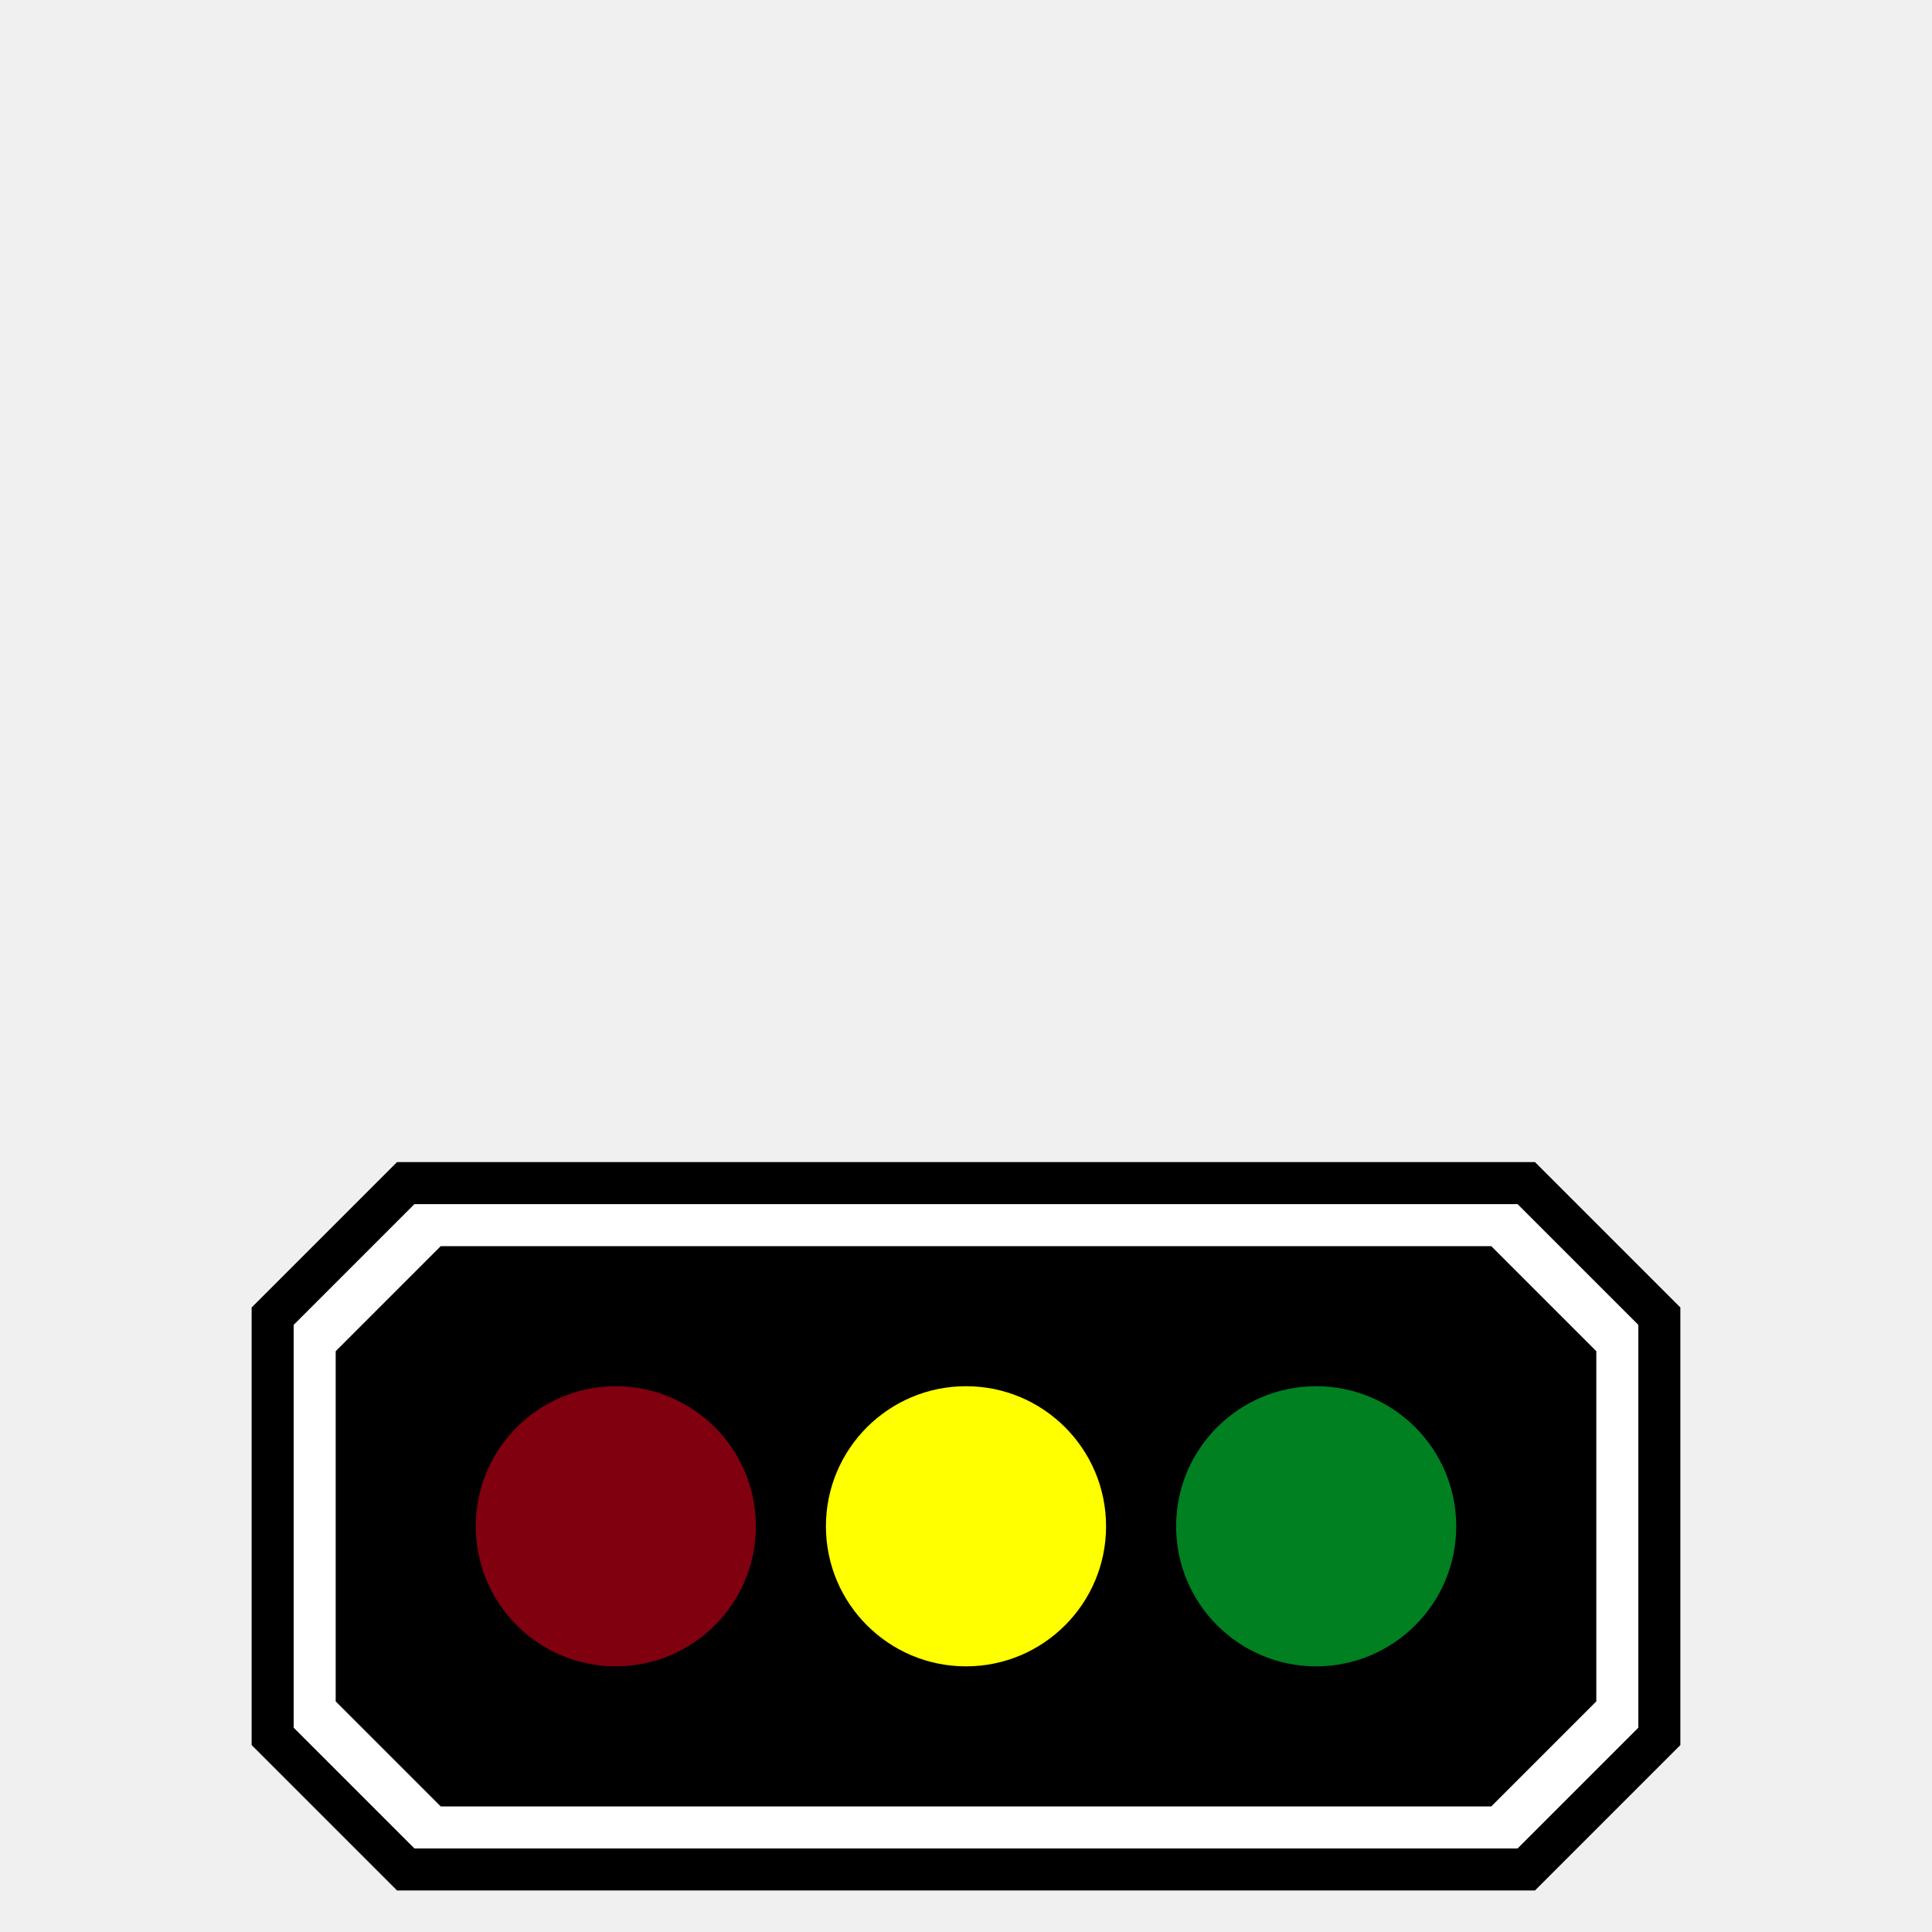
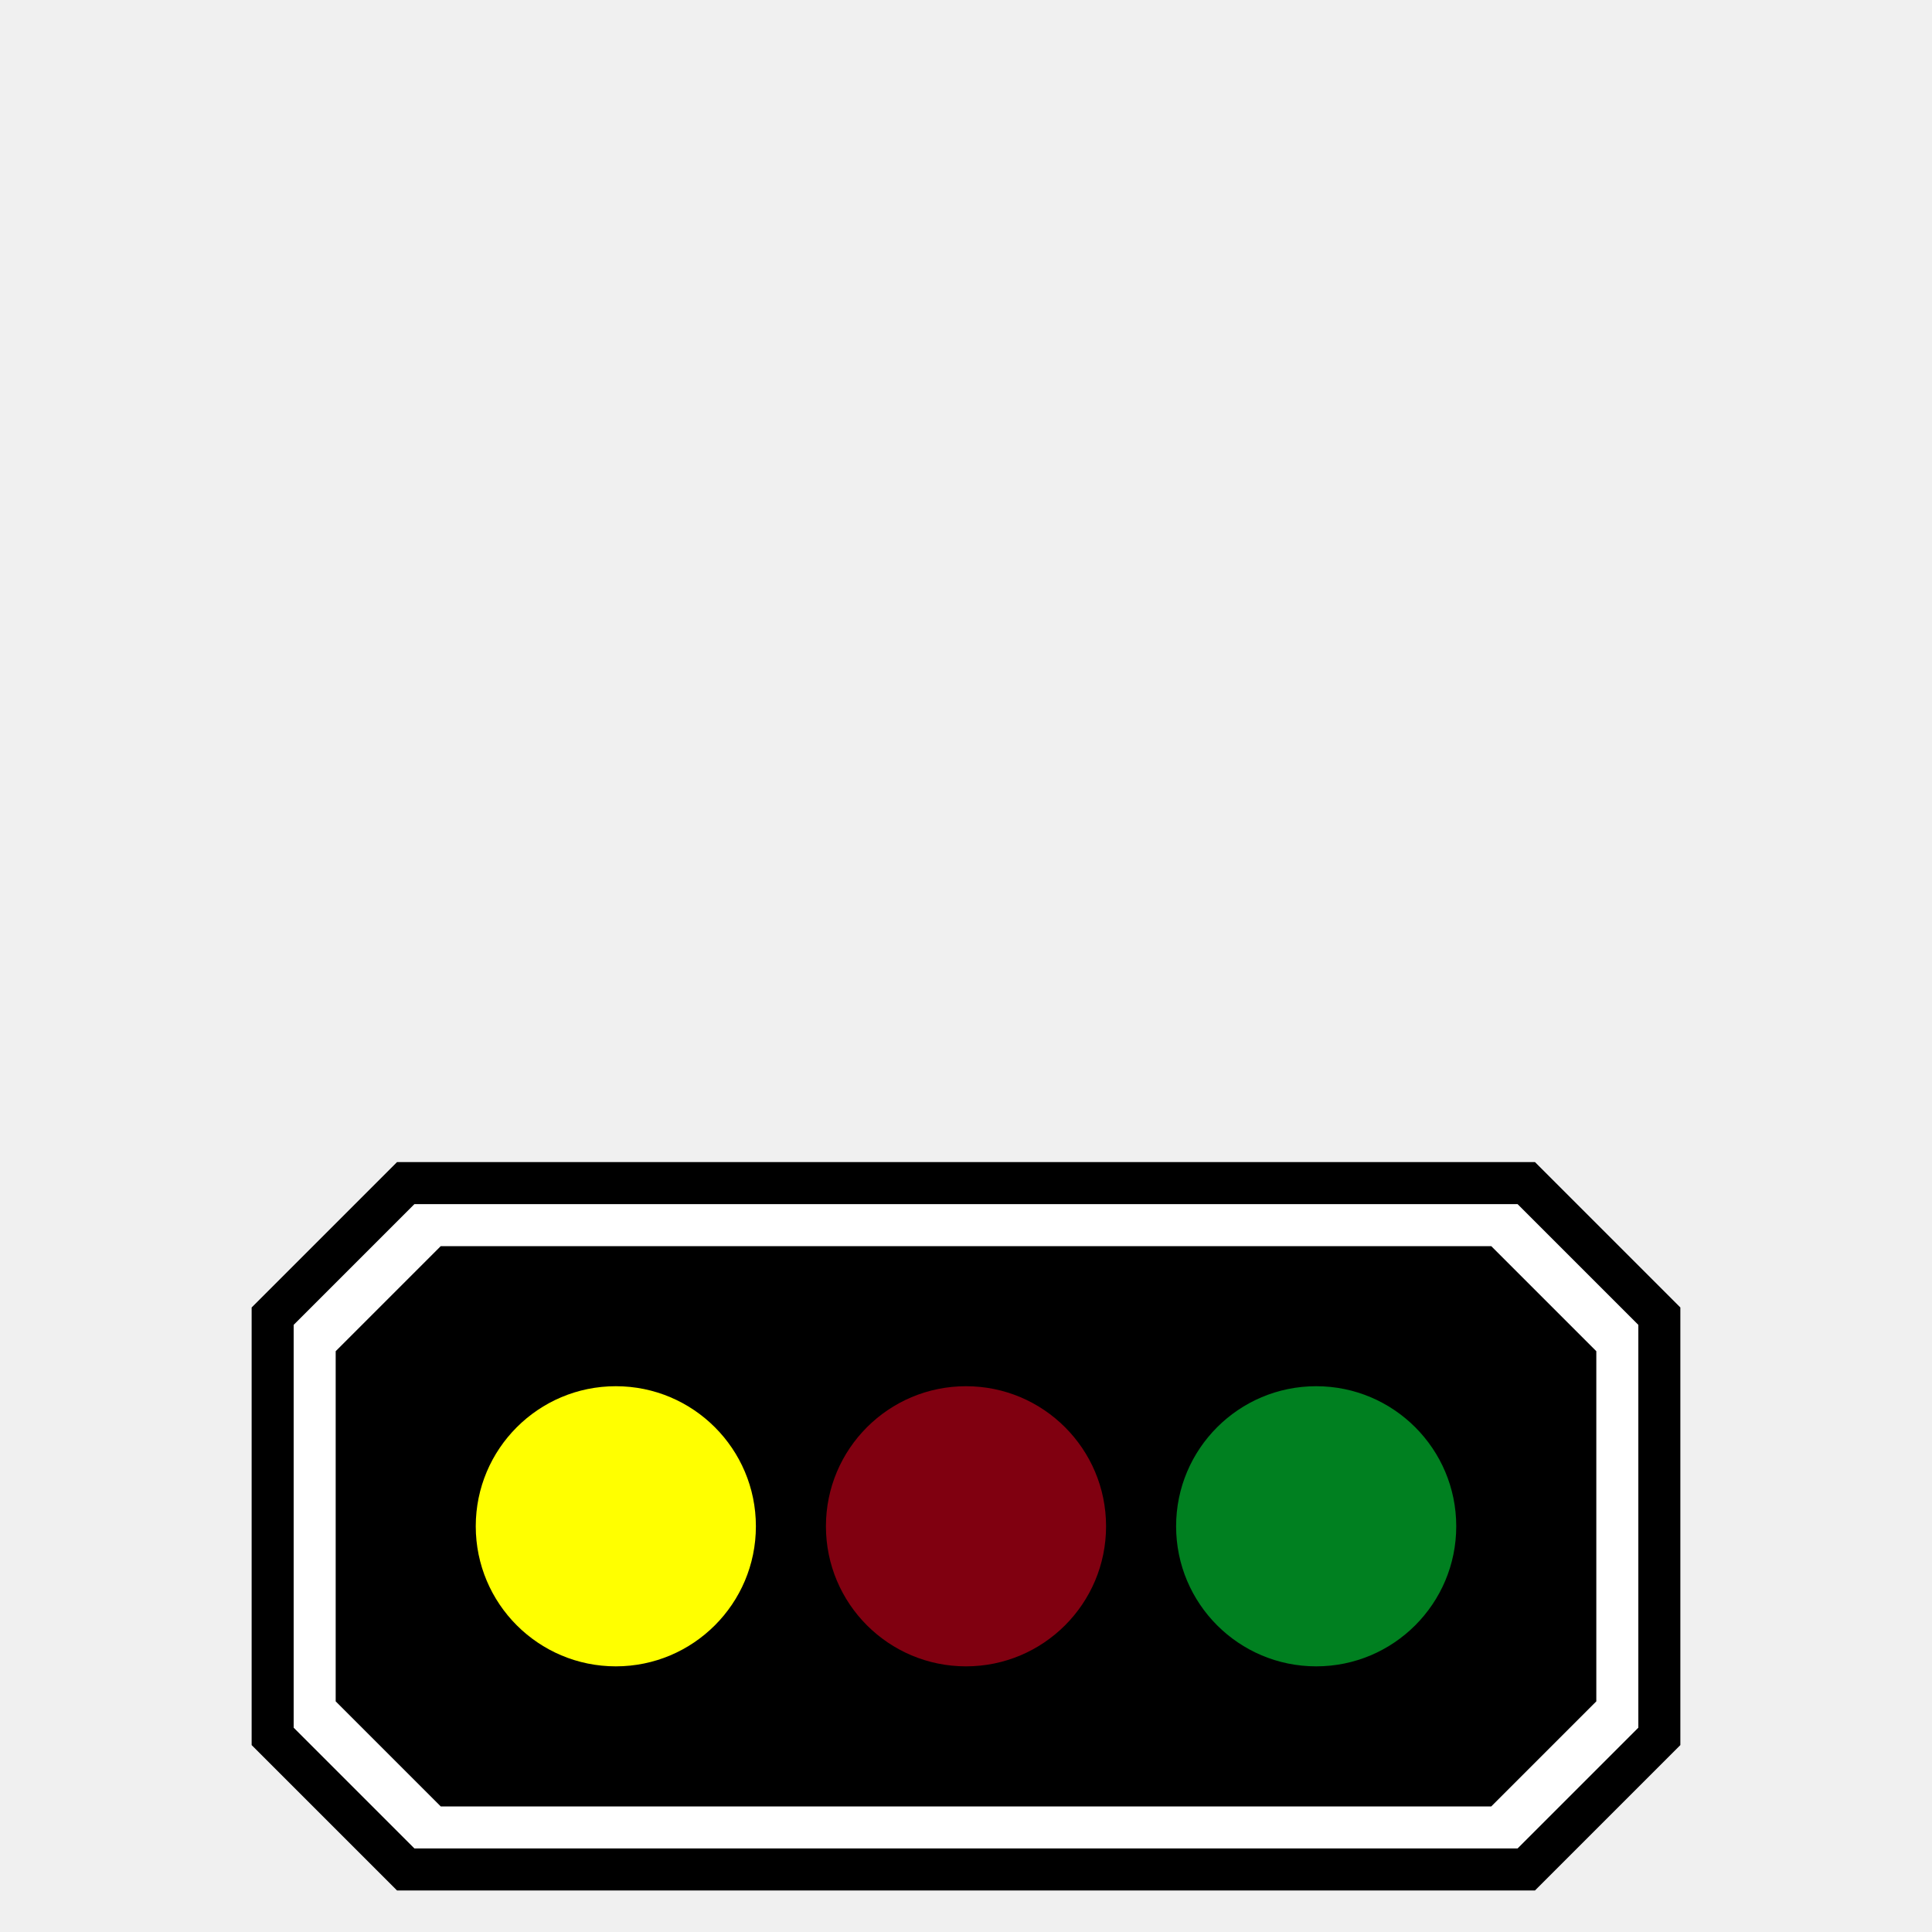
<svg xmlns="http://www.w3.org/2000/svg" viewBox="0 0 32 32">
  <g transform="translate(13.68, 16) rotate(90) scale(0.116) translate(30, -120)">
    <g id="signal" data-bidib="signal">
      <path d="M 1 20 L 1 180 L 20 199 L 80 199 L 99 180 L 99 20 L 80 1 L 20 1 L 1 20 Z" fill="white" stroke="black" stroke-width="6" />
      <path d="M 10 25 L 10 175 L 25 190 L 75 190 L 90 175 L 90 25 L 75 10 L 25 10 L 10 25 Z" fill="black" />
      <circle id="hs3_f1" data-bidib-key="hs3_f1" cx="50" cy="50" r="20" fill="#00FF40" fill-opacity="0.50" />
-       <circle id="hs3_f2" data-bidib-key="hs3_f2" cx="50" cy="100" r="20" fill="#FFFF00" />
-       <circle id="hs3_h" data-bidib-key="hs3_h" cx="50" cy="150" r="20" fill="#FF0020" fill-opacity="0.50" />
+       <circle id="hs3_f2" data-bidib-key="hs3_f2" cx="50" cy="150" r="20" fill="#FFFF00" />
+       <circle id="hs3_h" data-bidib-key="hs3_h" cx="50" cy="100" r="20" fill="#FF0020" fill-opacity="0.50" />
    </g>
  </g>
</svg>
